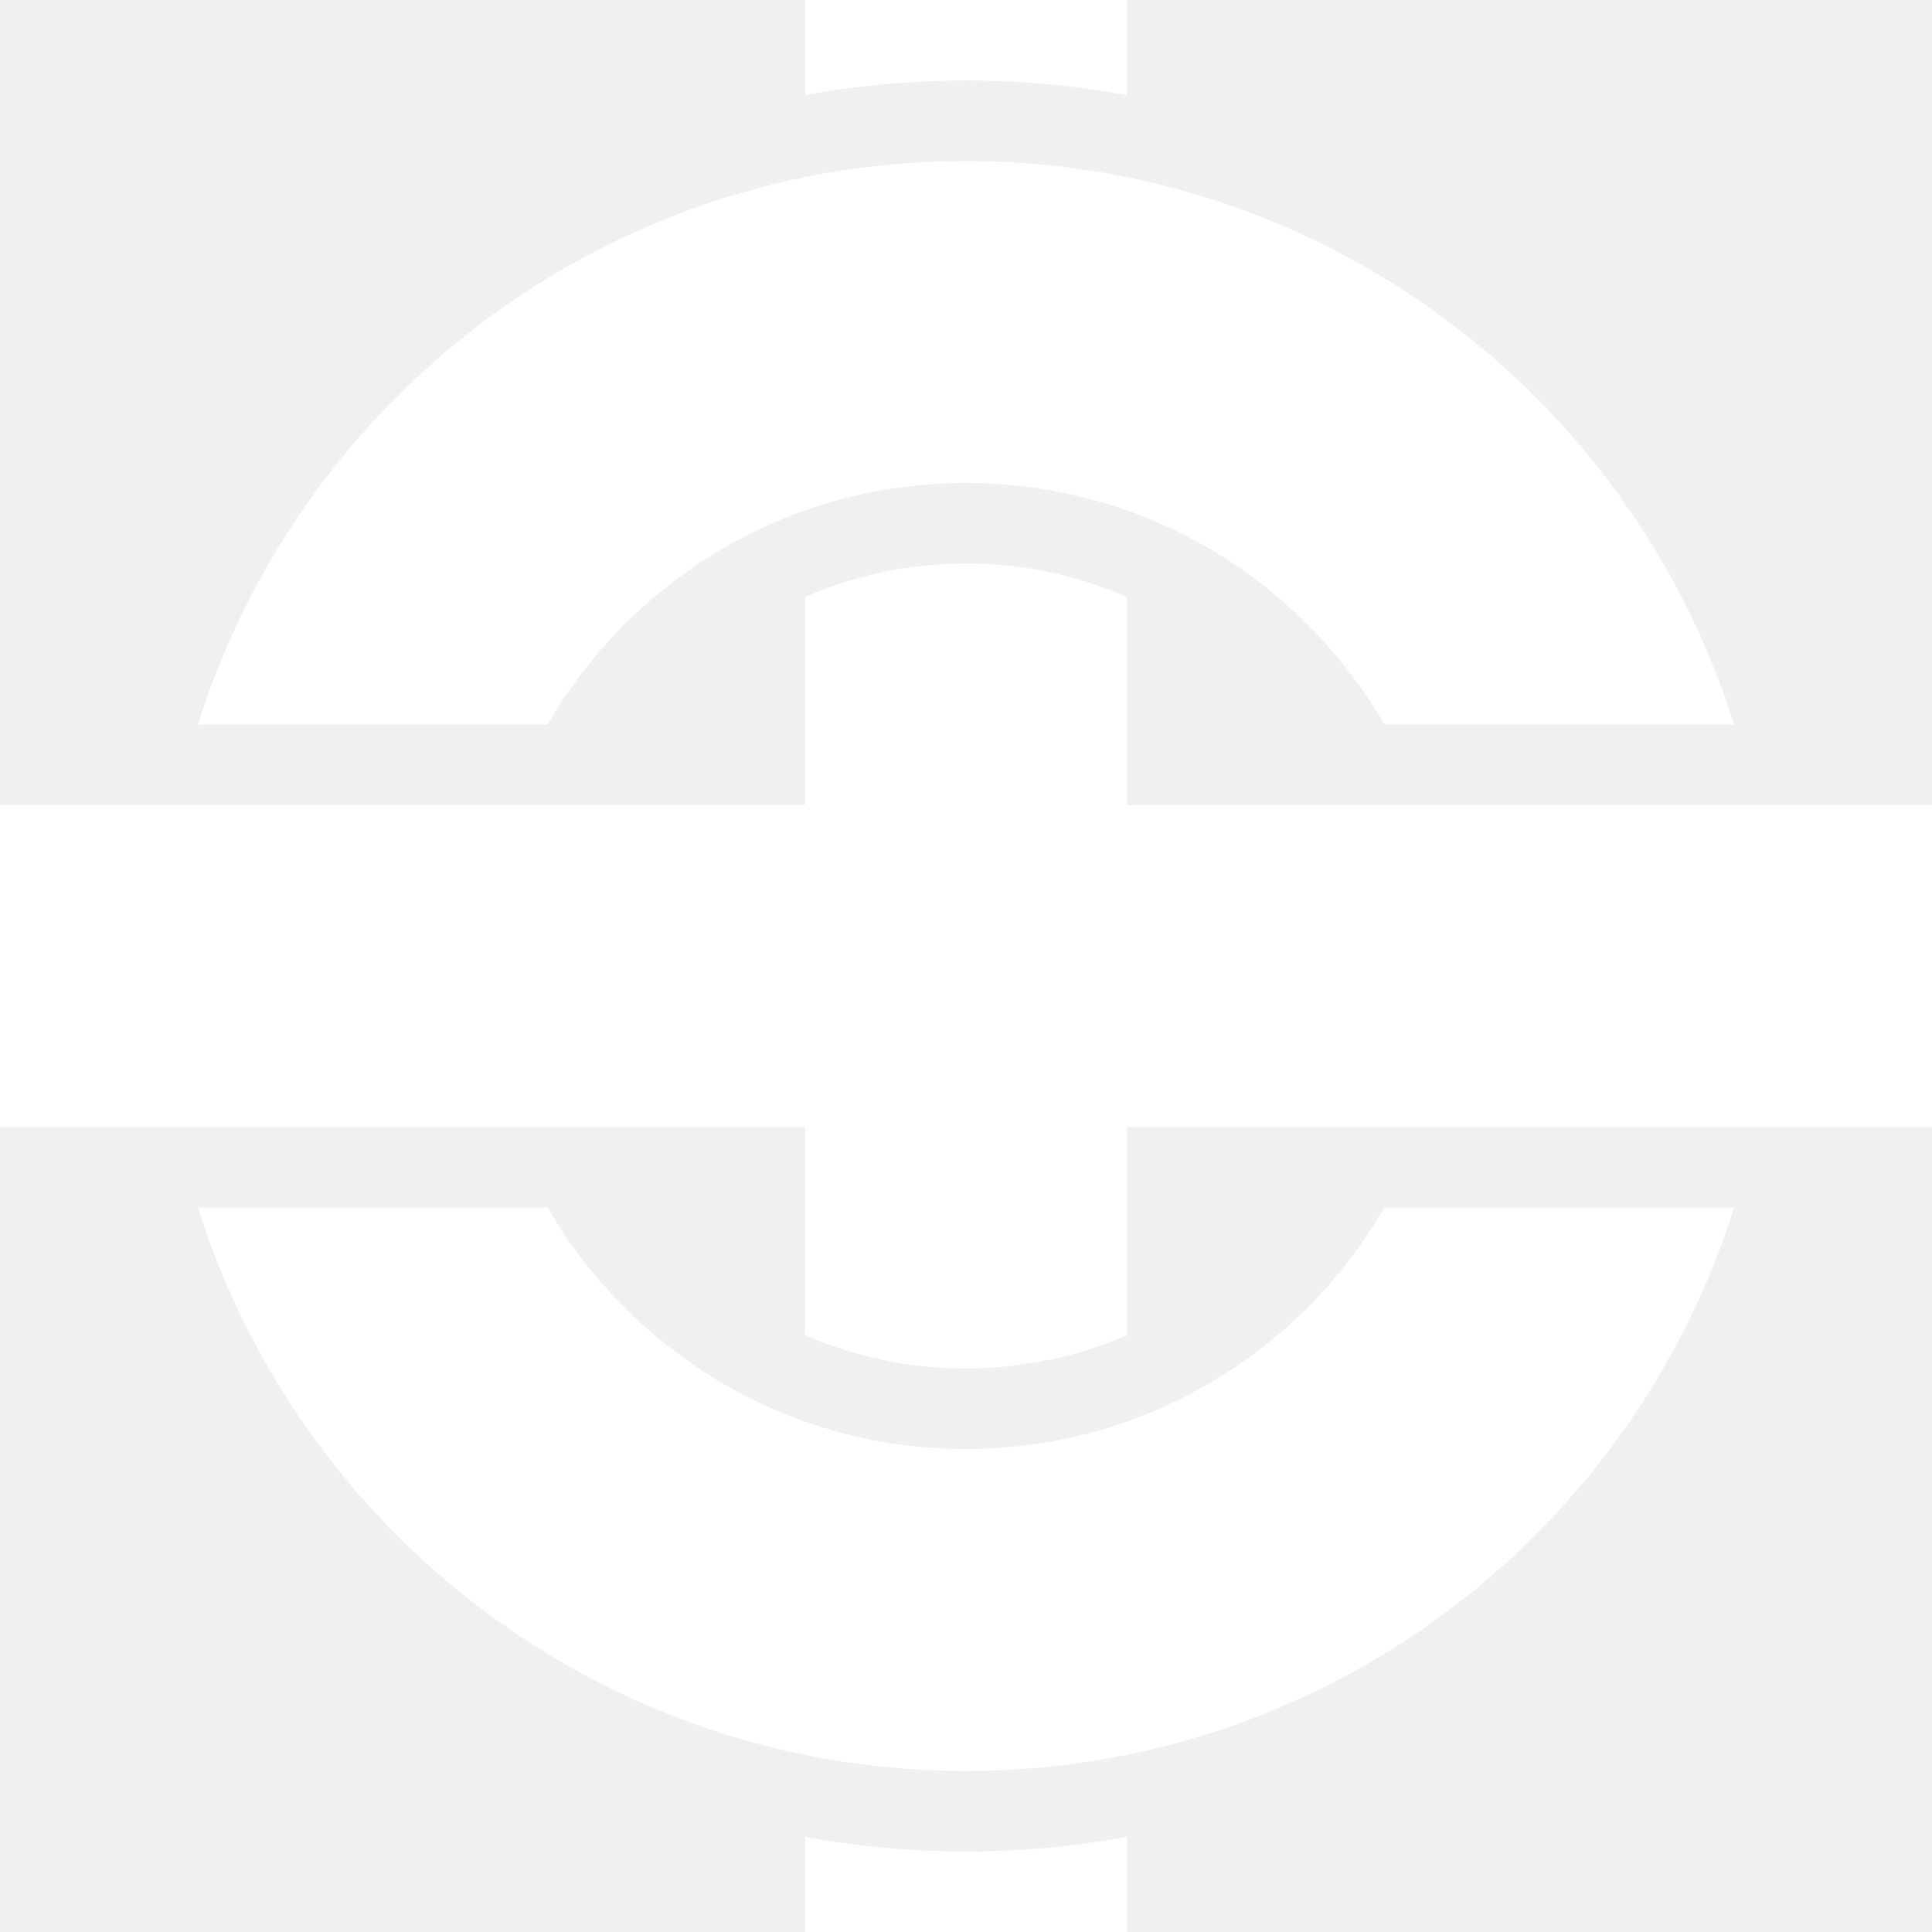
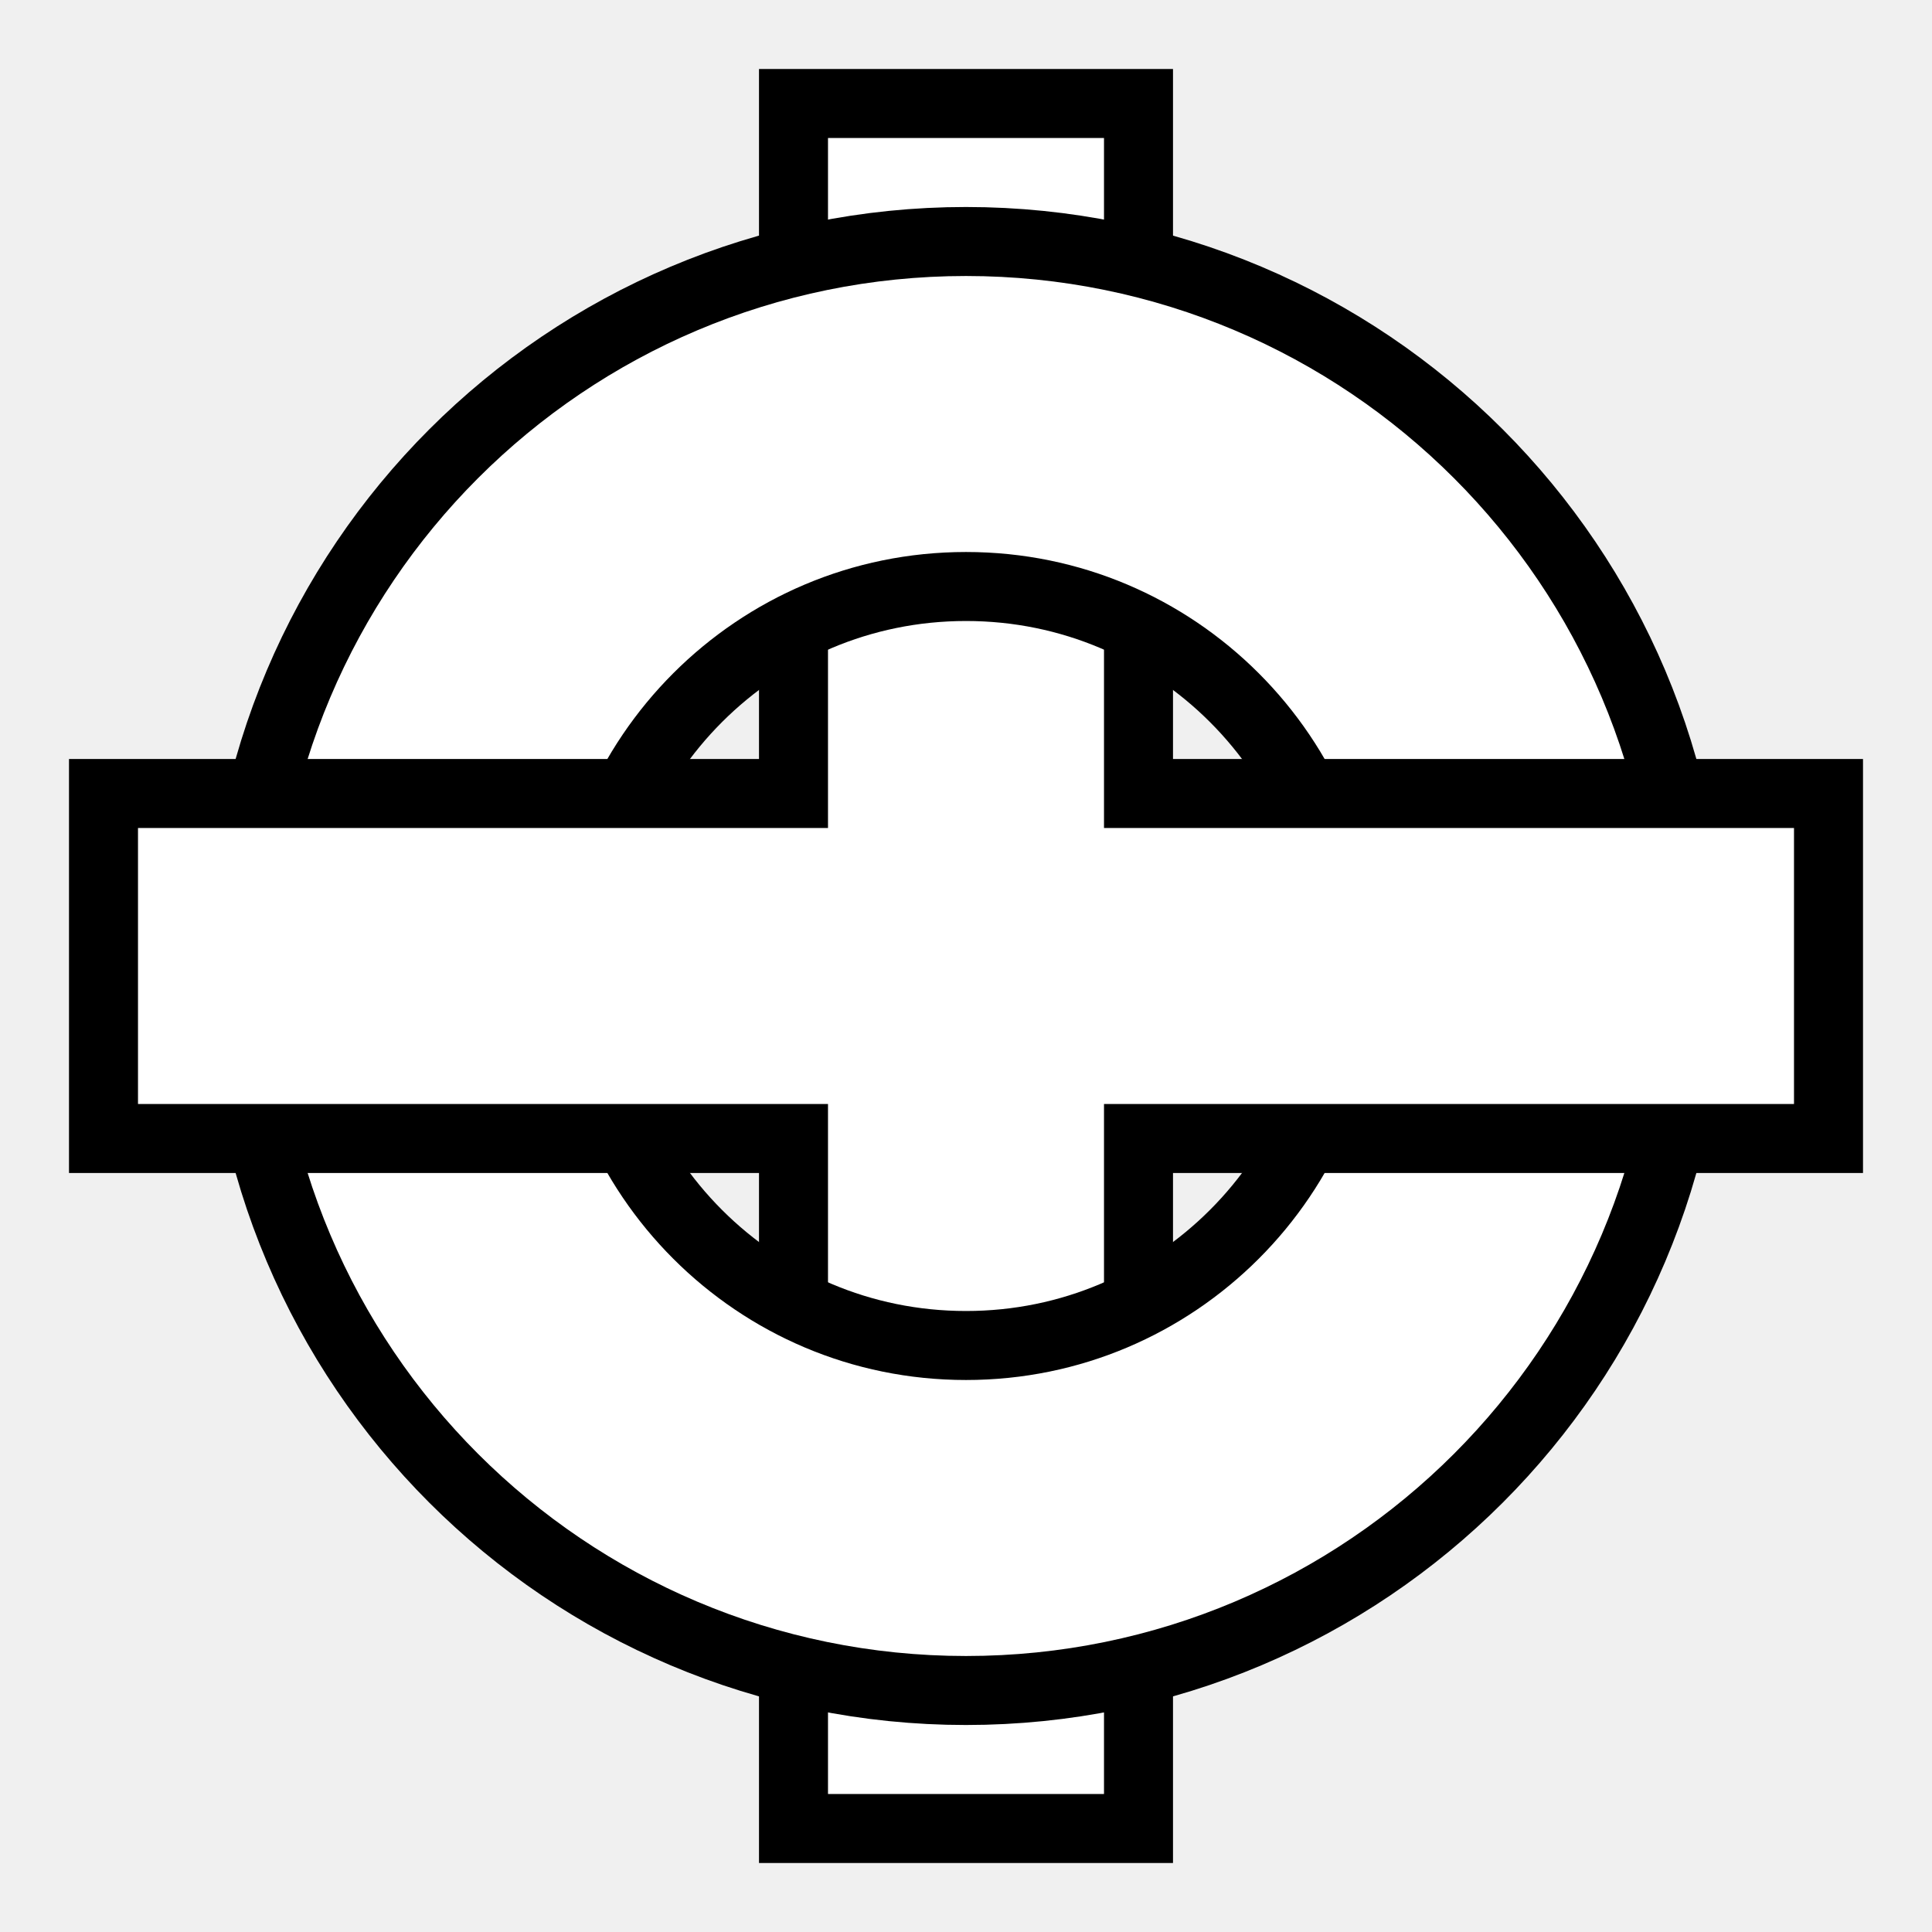
- <svg xmlns="http://www.w3.org/2000/svg" height="96" width="96">
+ <svg xmlns="http://www.w3.org/2000/svg" height="112" width="112">
  <mask id="tHorizontalArm">
    <rect fill="white" height="100%" width="100%" x="0" y="0" />
-     <circle cx="48" cy="48" fill="none" r="32" stroke="black" stroke-width="24" />
+     <circle cx="56" cy="56" fill="none" r="32" stroke="black" stroke-width="24" />
+   </mask>
+   <mask id="border">
+     <circle cx="56" cy="56" fill="none" r="32" stroke="white" stroke-width="24" />
+     <rect fill="white" height="16" stroke="white" stroke-width="8" width="96" x="8" y="48" />
+     <rect fill="white" height="96" stroke="white" stroke-width="8" width="16" x="48" y="8" />
  </mask>
  <mask id="glyph">
-     <circle cx="48" cy="48" fill="none" r="32" stroke="white" stroke-width="16" />
-     <rect fill="white" height="16" paint-order="stroke" stroke="black" stroke-width="8" width="96" x="0" y="40" />
-     <rect fill="white" height="96" mask="url(#tHorizontalArm)" width="16" x="40" y="0" />
+     <circle cx="56" cy="56" fill="none" r="32" stroke="white" stroke-width="16" />
+     <rect fill="white" height="16" paint-order="stroke" stroke="black" stroke-width="8" width="96" x="8" y="48" />
+     <rect fill="white" height="96" mask="url(#tHorizontalArm)" width="16" x="48" y="8" />
  </mask>
+   <rect fill="#000000" height="100%" mask="url(#border)" width="100%" x="0" y="0" />
  <rect fill="#FFFFFF" height="100%" mask="url(#glyph)" width="100%" x="0" y="0" />
</svg>
